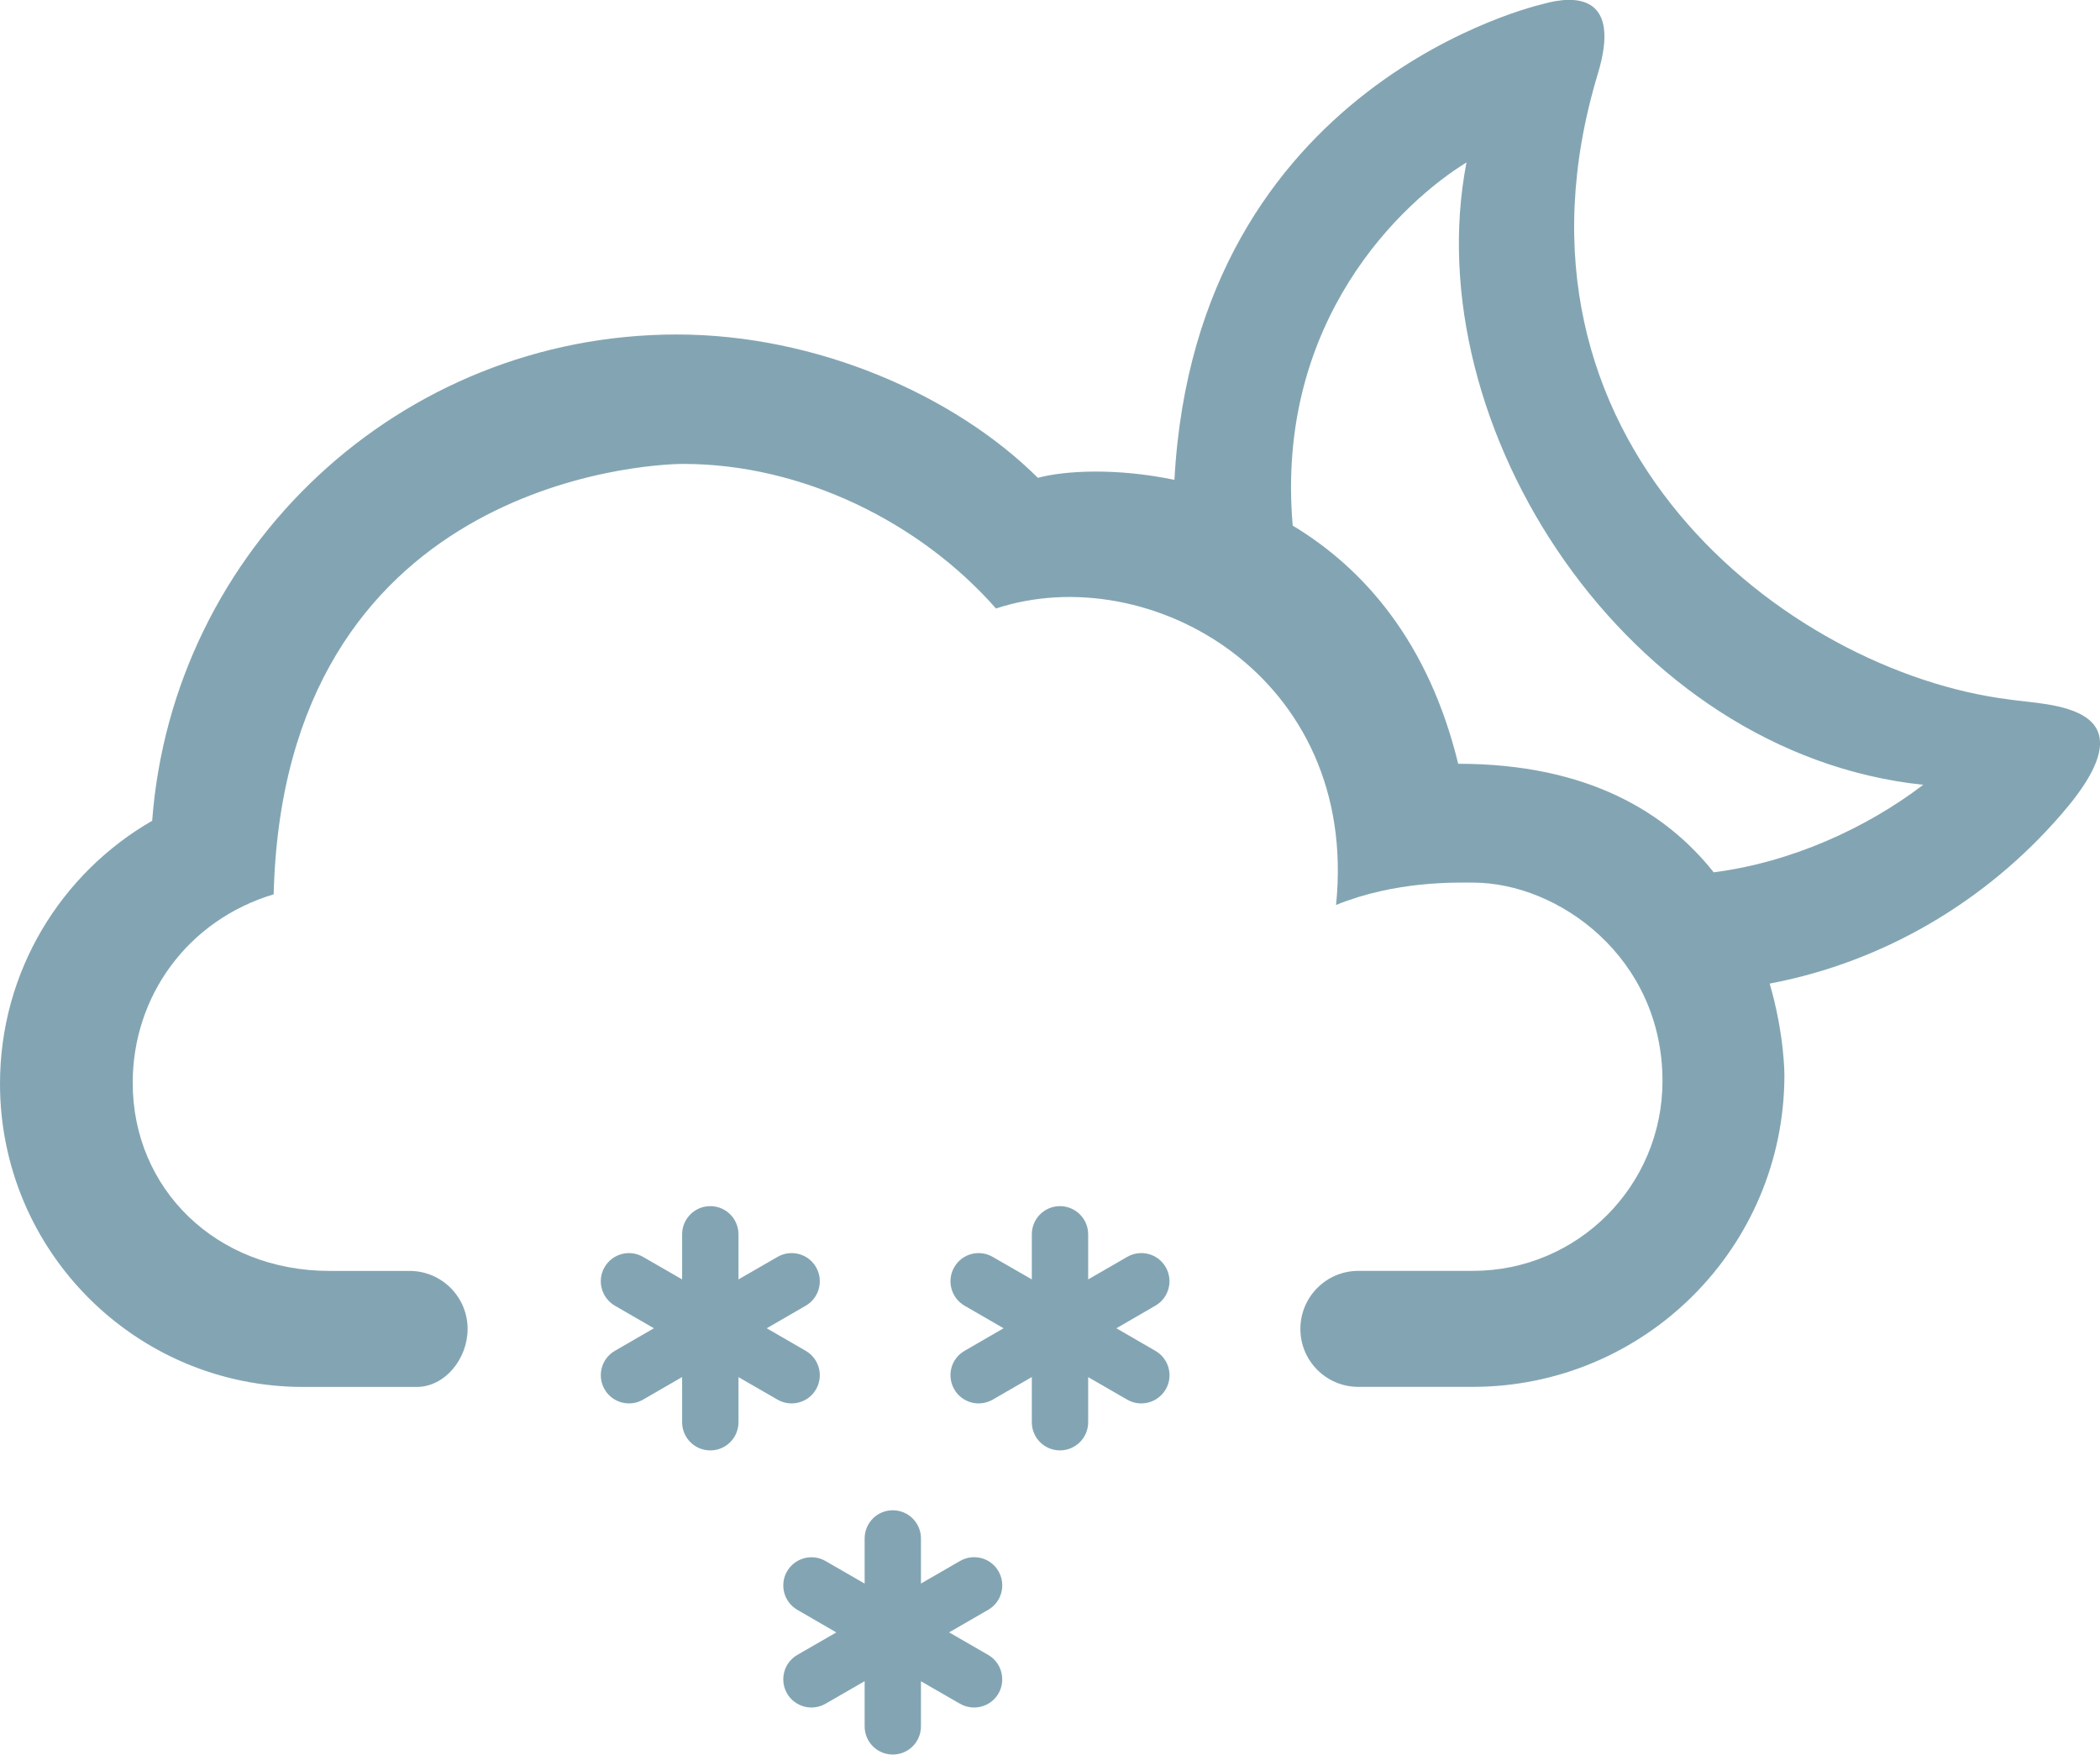
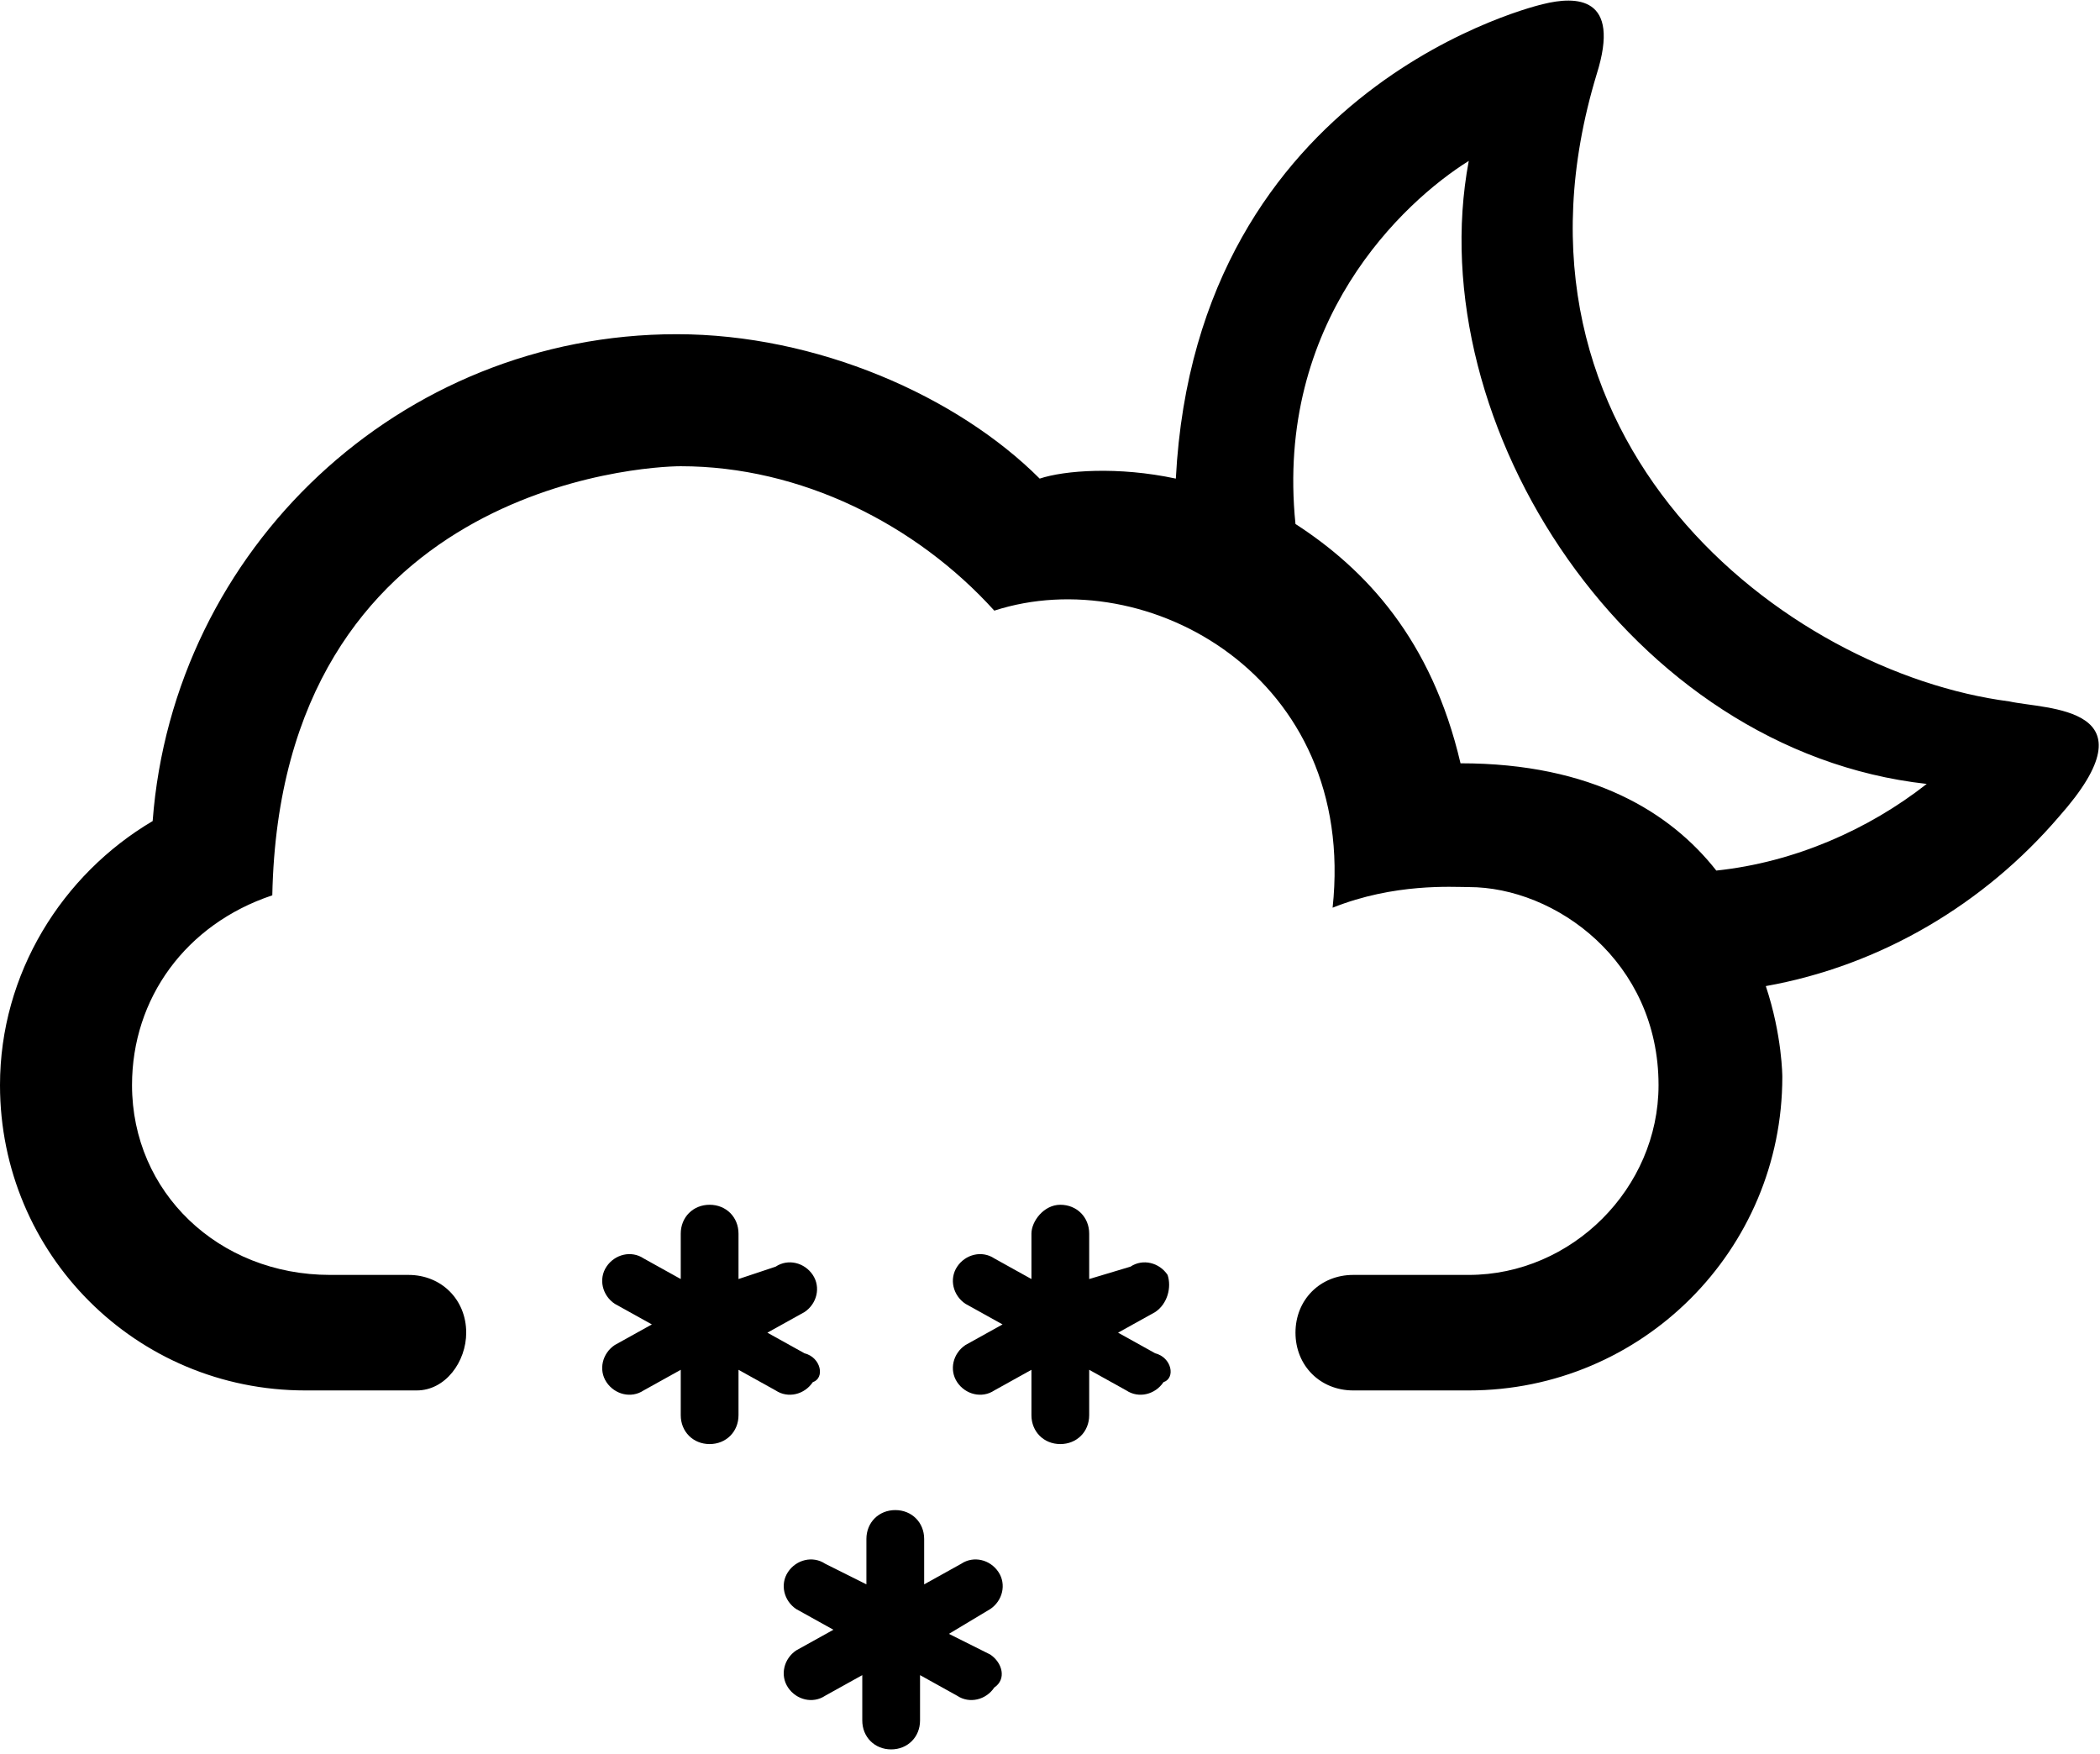
- <svg xmlns="http://www.w3.org/2000/svg" version="1.1" id="Layer_1" x="0px" y="0px" width="50.936px" height="42.547px" viewBox="0 0 50.936 42.547" style="enable-background:new 0 0 50.936 42.547;" xml:space="preserve">
+ <svg xmlns="http://www.w3.org/2000/svg" version="1.1" id="Layer_1" x="0px" y="0px" viewBox="0 0 50.9 42.5" style="enable-background:new 0 0 50.9 42.5;" xml:space="preserve">
  <g id="_x33_4">
-     <path style="fill:#83A5B3;" d="M19.543,32.76l-0.946-0.547l0.946-0.547c0.326-0.188,0.439-0.606,0.25-0.935   c-0.188-0.327-0.606-0.438-0.934-0.249l-0.947,0.546v-1.093c0-0.378-0.305-0.684-0.684-0.684c-0.377,0-0.683,0.306-0.683,0.684   v1.093l-0.948-0.546c-0.324-0.189-0.744-0.078-0.933,0.249s-0.076,0.745,0.25,0.935l0.947,0.547l-0.947,0.547   c-0.326,0.188-0.438,0.605-0.25,0.934c0.188,0.327,0.607,0.438,0.933,0.25l0.948-0.548v1.095c0,0.379,0.306,0.684,0.683,0.684   c0.379,0,0.684-0.305,0.684-0.684v-1.093l0.947,0.546c0.326,0.188,0.746,0.077,0.934-0.25   C19.982,33.368,19.869,32.948,19.543,32.76z" />
-     <path style="fill:#83A5B3;" d="M28.023,32.76l-0.945-0.547l0.945-0.547c0.328-0.188,0.44-0.606,0.252-0.935   c-0.189-0.328-0.607-0.438-0.935-0.249l-0.946,0.546v-1.093c0-0.378-0.308-0.684-0.685-0.684s-0.682,0.306-0.682,0.684v1.093   l-0.949-0.546c-0.326-0.189-0.744-0.078-0.932,0.249c-0.189,0.327-0.078,0.745,0.25,0.935l0.946,0.547l-0.946,0.547   c-0.328,0.188-0.439,0.605-0.25,0.934c0.188,0.327,0.604,0.438,0.932,0.25l0.949-0.548v1.095c0,0.379,0.305,0.684,0.682,0.684   s0.685-0.305,0.685-0.684v-1.093l0.946,0.546c0.326,0.188,0.744,0.077,0.935-0.25C28.465,33.368,28.352,32.948,28.023,32.76z" />
-     <path style="fill:#83A5B3;" d="M23.969,40.135l-0.948-0.547l0.948-0.547c0.326-0.188,0.438-0.606,0.25-0.934   c-0.188-0.328-0.604-0.439-0.934-0.25l-0.947,0.547V37.31c0-0.377-0.305-0.683-0.684-0.683c-0.377,0-0.682,0.306-0.682,0.683v1.095   l-0.949-0.547c-0.324-0.189-0.744-0.076-0.933,0.25c-0.188,0.326-0.077,0.744,0.25,0.934l0.945,0.547l-0.945,0.545   c-0.327,0.189-0.438,0.607-0.25,0.935c0.188,0.327,0.607,0.438,0.933,0.25l0.949-0.547v1.095c0,0.379,0.305,0.684,0.682,0.684   c0.379,0,0.684-0.305,0.684-0.684v-1.093l0.947,0.545c0.328,0.188,0.746,0.077,0.934-0.25   C24.406,40.743,24.295,40.323,23.969,40.135z" />
-     <path style="fill:#83A5B3;" d="M28.486,11.637c-1.414-0.294-2.66-0.224-3.312-0.049c-2.016-2.003-5.366-3.476-8.756-3.476   c-6.723,0-12.229,5.197-12.727,11.793C1.484,21.176,0,23.554,0,26.282c0,4.062,3.293,7.354,7.355,7.354h2.75   c0.694,0,1.237-0.689,1.237-1.407c0-0.778-0.633-1.407-1.407-1.407H7.99c-2.746,0-4.771-1.988-4.771-4.561   c0-2.102,1.332-3.945,3.419-4.572c0.247-9.93,8.971-10.438,9.938-10.438c2.883,0,5.742,1.414,7.582,3.506   c3.719-1.222,8.816,1.646,8.248,7.19c1.451-0.589,2.904-0.542,3.32-0.542c2.082,0,4.598,1.822,4.598,4.813   c0,2.541-2.059,4.603-4.598,4.603h-2.779c-0.777,0-1.406,0.632-1.406,1.408s0.629,1.405,1.406,1.405h2.772   c4.175,0,7.562-3.383,7.562-7.561c0,0,0.006-0.973-0.357-2.219c2.779-0.525,5.261-2.008,7.07-4.1   c2.354-2.702-0.332-2.645-1.242-2.788c-5.391-0.663-12.676-6.28-9.998-15.171c0.58-1.908-0.522-1.929-1.332-1.697   C37.42,0.101,29.01,1.966,28.486,11.637z M35.57,3.94c-1.238,6.408,3.9,14.338,11.078,15.093c-1.379,1.052-3.209,1.884-5.082,2.122   c-1.142-1.438-3.037-2.632-6.197-2.632c-0.719-2.954-2.289-4.738-4.014-5.776C30.924,7.761,34.027,4.886,35.57,3.94z" />
+     <path d="M19.5,32.8l-0.9-0.5l0.9-0.5c0.3-0.2,0.4-0.6,0.2-0.9c-0.2-0.3-0.6-0.4-0.9-0.2L17.9,31v-1.1c0-0.4-0.3-0.7-0.7-0.7   c-0.4,0-0.7,0.3-0.7,0.7V31l-0.9-0.5c-0.3-0.2-0.7-0.1-0.9,0.2s-0.1,0.7,0.2,0.9l0.9,0.5l-0.9,0.5c-0.3,0.2-0.4,0.6-0.2,0.9   c0.2,0.3,0.6,0.4,0.9,0.2l0.9-0.5v1.1c0,0.4,0.3,0.7,0.7,0.7c0.4,0,0.7-0.3,0.7-0.7v-1.1l0.9,0.5c0.3,0.2,0.7,0.1,0.9-0.2   C20,33.4,19.9,32.9,19.5,32.8z" />
+     <path d="M28,32.8l-0.9-0.5l0.9-0.5c0.3-0.2,0.4-0.6,0.3-0.9c-0.2-0.3-0.6-0.4-0.9-0.2L26.4,31v-1.1c0-0.4-0.3-0.7-0.7-0.7   S25,29.6,25,29.9V31l-0.9-0.5c-0.3-0.2-0.7-0.1-0.9,0.2c-0.2,0.3-0.1,0.7,0.2,0.9l0.9,0.5l-0.9,0.5c-0.3,0.2-0.4,0.6-0.2,0.9   c0.2,0.3,0.6,0.4,0.9,0.2l0.9-0.5v1.1c0,0.4,0.3,0.7,0.7,0.7s0.7-0.3,0.7-0.7v-1.1l0.9,0.5c0.3,0.2,0.7,0.1,0.9-0.2   C28.5,33.4,28.4,32.9,28,32.8z" />
+     <path d="M24,40.1L23,39.6L24,39c0.3-0.2,0.4-0.6,0.2-0.9c-0.2-0.3-0.6-0.4-0.9-0.2l-0.9,0.5v-1.1c0-0.4-0.3-0.7-0.7-0.7   c-0.4,0-0.7,0.3-0.7,0.7v1.1L20,37.9c-0.3-0.2-0.7-0.1-0.9,0.2c-0.2,0.3-0.1,0.7,0.2,0.9l0.9,0.5l-0.9,0.5   c-0.3,0.2-0.4,0.6-0.2,0.9c0.2,0.3,0.6,0.4,0.9,0.2l0.9-0.5v1.1c0,0.4,0.3,0.7,0.7,0.7c0.4,0,0.7-0.3,0.7-0.7v-1.1l0.9,0.5   c0.3,0.2,0.7,0.1,0.9-0.2C24.4,40.7,24.3,40.3,24,40.1z" />
+     <path d="M28.5,11.6c-1.4-0.3-2.7-0.2-3.3,0c-2-2-5.4-3.5-8.8-3.5c-6.7,0-12.2,5.2-12.7,11.8C1.5,21.2,0,23.6,0,26.3   c0,4.1,3.3,7.4,7.4,7.4h2.7c0.7,0,1.2-0.7,1.2-1.4c0-0.8-0.6-1.4-1.4-1.4H8c-2.7,0-4.8-2-4.8-4.6c0-2.1,1.3-3.9,3.4-4.6   c0.2-9.9,9-10.4,9.9-10.4c2.9,0,5.7,1.4,7.6,3.5c3.7-1.2,8.8,1.6,8.2,7.2c1.5-0.6,2.9-0.5,3.3-0.5c2.1,0,4.6,1.8,4.6,4.8   c0,2.5-2.1,4.6-4.6,4.6h-2.8c-0.8,0-1.4,0.6-1.4,1.4s0.6,1.4,1.4,1.4h2.8c4.2,0,7.6-3.4,7.6-7.6c0,0,0-1-0.4-2.2   c2.8-0.5,5.3-2,7.1-4.1c2.4-2.7-0.3-2.6-1.2-2.8c-5.4-0.7-12.7-6.3-10-15.2c0.6-1.9-0.5-1.9-1.3-1.7C37.4,0.1,29,2,28.5,11.6z    M35.6,3.9c-1.2,6.4,3.9,14.3,11.1,15.1c-1.4,1.1-3.2,1.9-5.1,2.1c-1.1-1.4-3-2.6-6.2-2.6c-0.7-3-2.3-4.7-4-5.8   C30.9,7.8,34,4.9,35.6,3.9z" />
  </g>
</svg>
